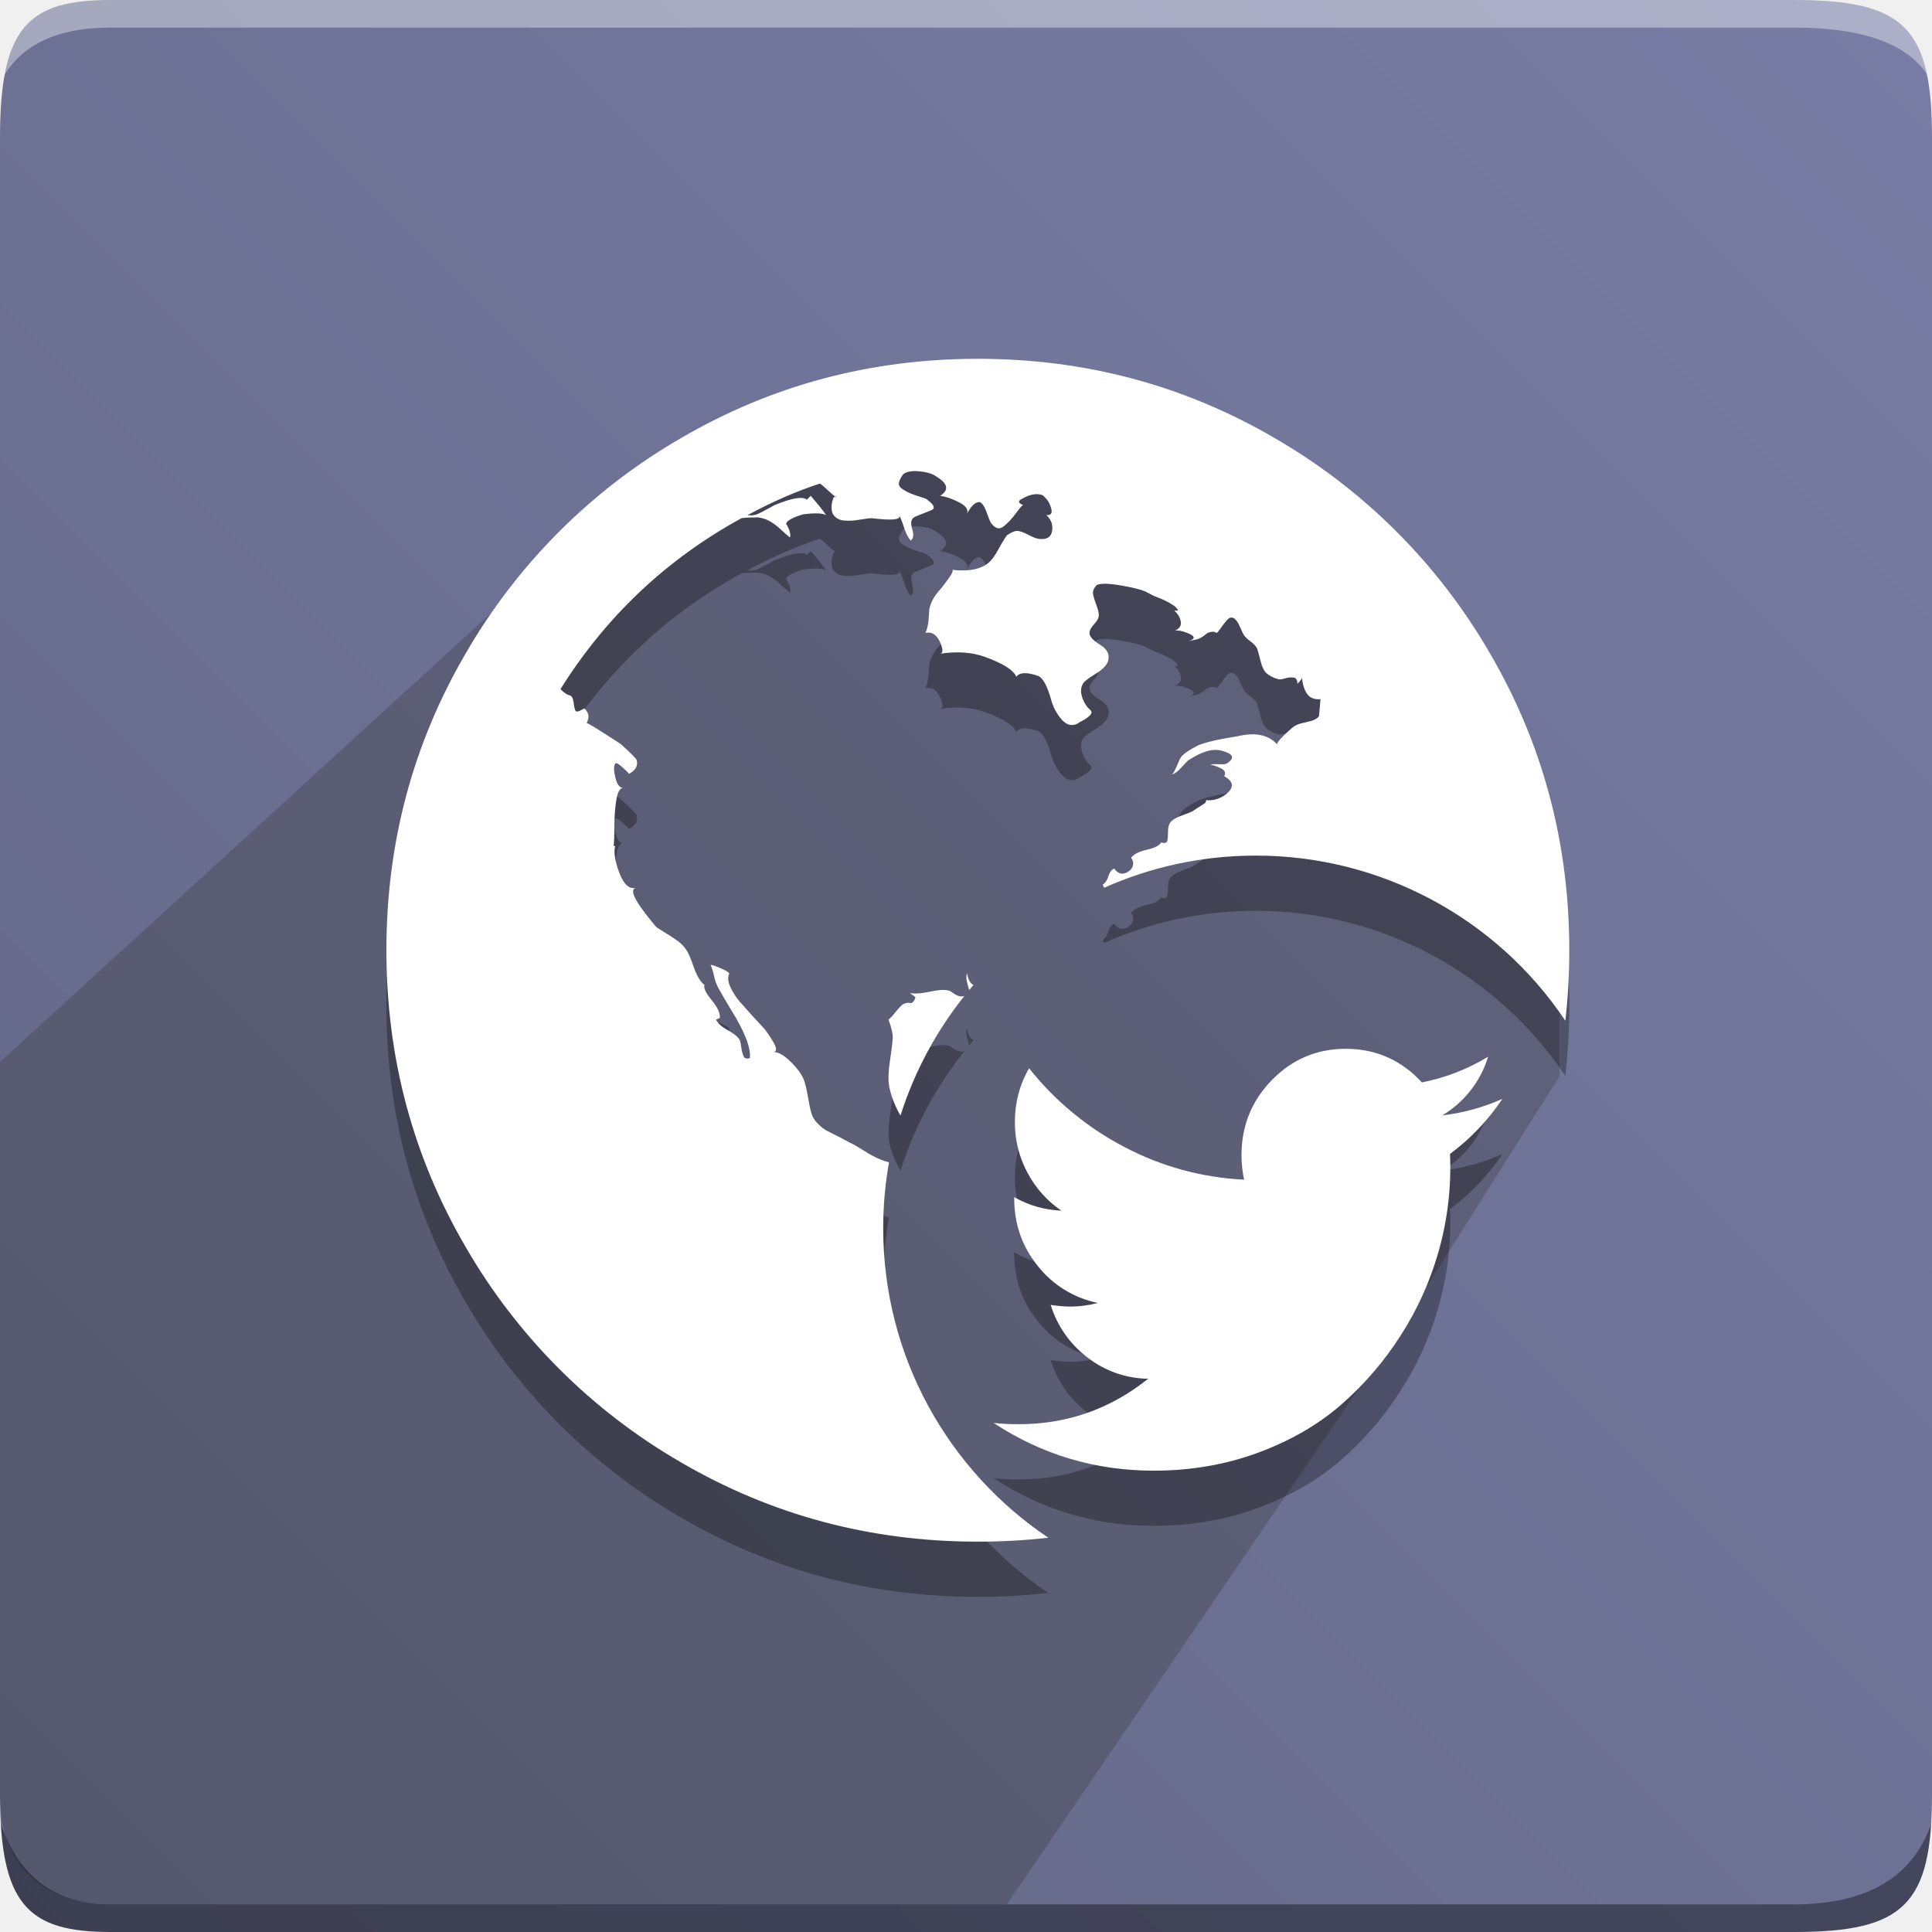
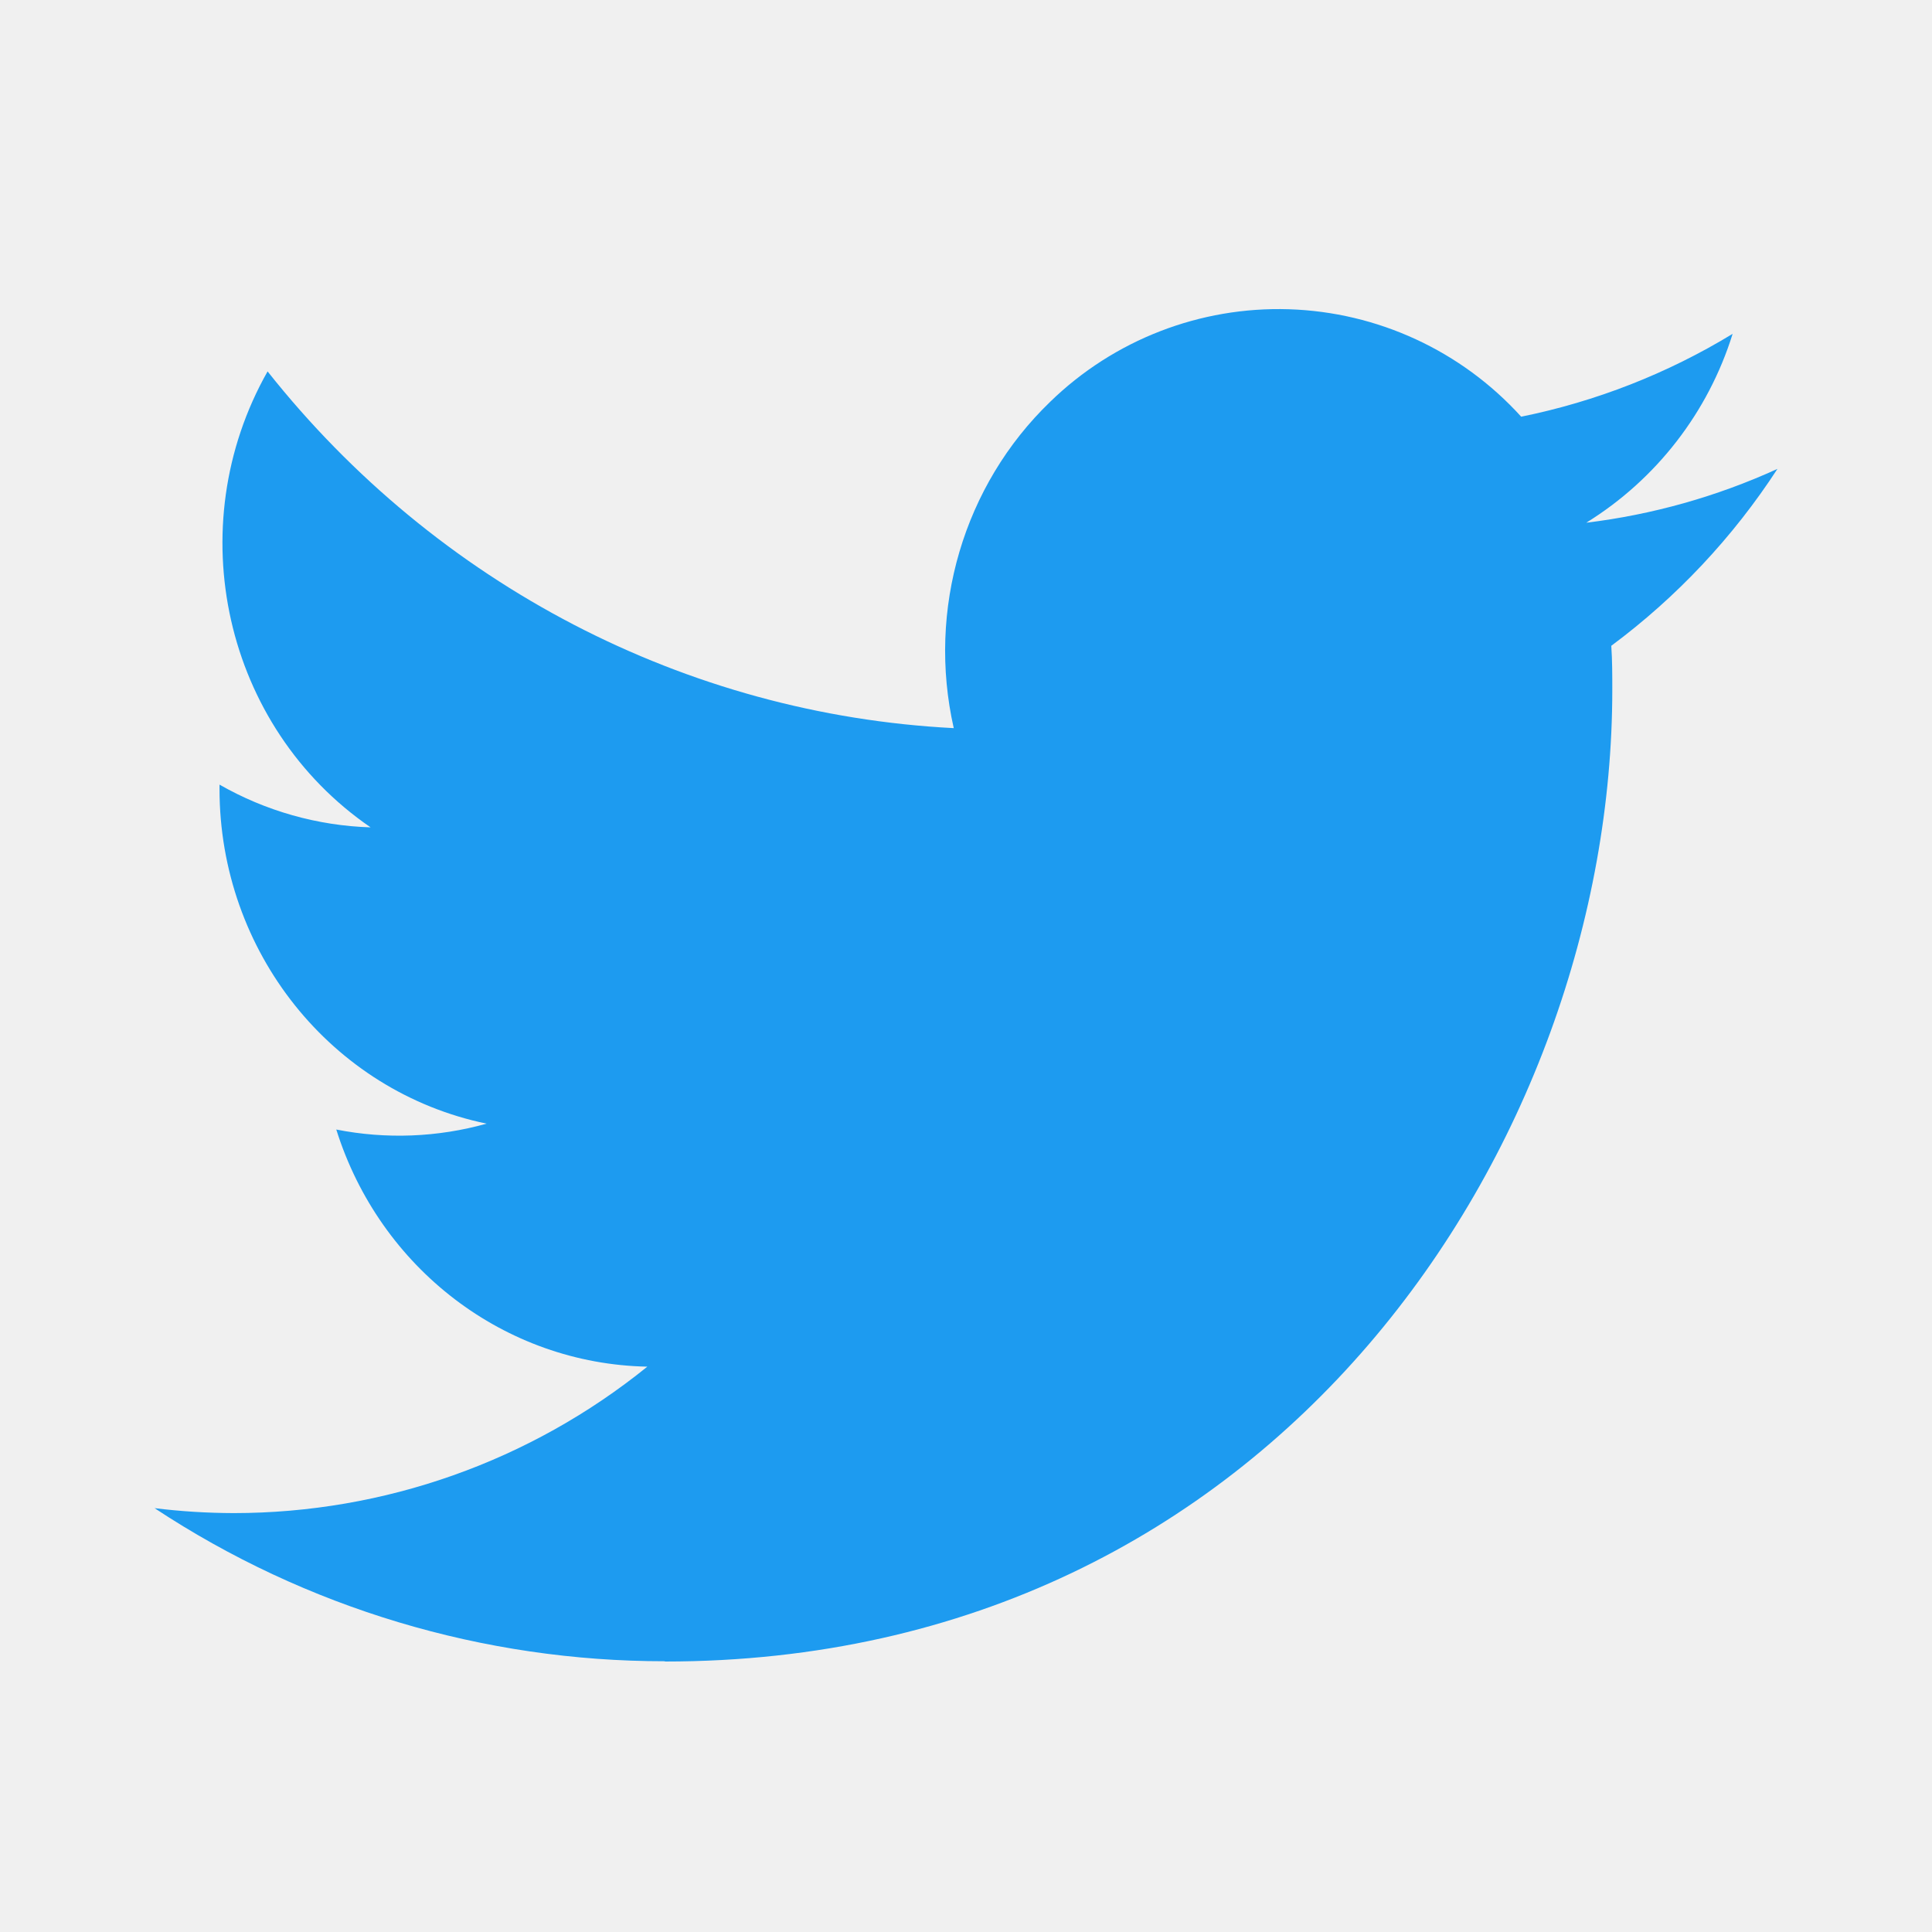
- <svg xmlns="http://www.w3.org/2000/svg" xmlns:xlink="http://www.w3.org/1999/xlink" width="70" height="70">
-   <defs>
-     <path id="a" d="M4 0h61c4 0 5 1 5 5v60c0 4-1 5-5 5H4c-3 0-4-1-4-5V5c0-4 1-5 4-5z" />
-     <linearGradient id="c" x1="98.162%" x2="0%" y1="1.838%" y2="100%">
-       <stop offset="0%" stop-color="#797DA5" />
-       <stop offset="50.799%" stop-color="#6D7194" />
-       <stop offset="100%" stop-color="#626584" />
-     </linearGradient>
-   </defs>
-   <g fill="none" fill-rule="evenodd">
-     <mask id="b" fill="#fff">
-       <use xlink:href="#a" />
-     </mask>
-     <g mask="url(#b)">
-       <path fill="url(#c)" d="M0 0H70V70H0z" />
-       <path fill="#FFF" fill-opacity=".383" d="M4 1h61c2.667 0 4.333.667 5 2V0H0v3c.667-1.333 2-2 4-2z" />
-       <path fill="#393939" d="M36.482 69H4c-2 0-4-1-4-4V38.476l18.007-16.457L28 15l13-1 10 7 5.5 10.364V39L51 47.716 36.482 69z" opacity=".324" />
-       <path fill="#000" fill-opacity=".383" d="M4 69h61c2.667 0 4.333-1 5-3v4H0v-4c.667 2 2 3 4 3z" />
-       <path fill="#000" d="M56.715 38.982A13.487 13.487 0 0 0 45.5 33c-1.957 0-3.816.416-5.494 1.165a.686.686 0 0 0-.057-.108c.093-.056.162-.158.209-.307.046-.149.116-.242.21-.279.167.223.362.242.585.056.13-.149.14-.298.028-.447.093-.13.284-.228.572-.293.288-.065.46-.153.516-.265.13.038.205.019.223-.055.019-.075.028-.186.028-.335 0-.15.028-.26.084-.335.074-.093.214-.177.419-.251.204-.075.325-.121.362-.14l.475-.307c.055-.074.055-.111 0-.111a1.01 1.01 0 0 0 .865-.307c.186-.205.13-.39-.168-.558.056-.112.028-.2-.084-.265a1.46 1.46 0 0 0-.418-.154c.056-.018.163-.023.32-.014.159.01.257-.004.294-.042.279-.186.214-.334-.196-.446-.316-.093-.716.019-1.2.335-.037.018-.125.107-.264.265-.14.158-.265.246-.377.265.037 0 .079-.047.125-.14.047-.093.093-.195.14-.306a.856.856 0 0 1 .098-.196c.111-.13.316-.27.613-.418.26-.112.745-.224 1.451-.335.633-.149 1.107-.047 1.423.307-.037-.037.052-.158.265-.363.214-.205.35-.316.405-.335.056-.037.195-.079.419-.125.223-.047.362-.117.418-.21l.056-.613c-.223.018-.386-.047-.488-.196-.103-.149-.163-.344-.182-.586 0 .038-.056.112-.167.224 0-.13-.042-.205-.126-.224a.671.671 0 0 0-.32.028c-.13.037-.215.047-.252.028a1.095 1.095 0 0 1-.418-.21c-.093-.083-.168-.236-.223-.46a7.936 7.936 0 0 0-.112-.418c-.037-.093-.126-.19-.265-.293-.14-.102-.228-.2-.265-.293a3.026 3.026 0 0 1-.07-.153 3.41 3.41 0 0 0-.084-.182.589.589 0 0 0-.111-.153.213.213 0 0 0-.154-.07c-.056 0-.12.047-.195.14a5.451 5.451 0 0 0-.21.279c-.064.093-.106.139-.125.139a.228.228 0 0 0-.167-.042.89.89 0 0 0-.126.028.47.47 0 0 0-.125.084.78.78 0 0 1-.14.097.637.637 0 0 1-.237.084 1.824 1.824 0 0 0-.237.056c.279-.093.27-.195-.028-.307-.186-.074-.335-.102-.447-.084.168-.074.238-.186.21-.334a.671.671 0 0 0-.237-.391h.139c-.019-.075-.098-.154-.237-.237a3.42 3.42 0 0 0-.488-.237 2.402 2.402 0 0 1-.363-.168c-.149-.093-.465-.181-.949-.265-.483-.084-.79-.088-.92-.014-.094.112-.135.21-.126.293.01.084.046.214.111.39.066.177.098.294.098.35.019.111-.032.232-.153.362-.121.13-.182.242-.182.335 0 .13.13.274.391.433.26.158.353.358.279.6-.056.148-.205.297-.446.446-.242.149-.391.26-.447.335-.093.148-.107.32-.042.516.065.195.163.349.293.46.037.037.051.075.042.112-.01.037-.042.079-.098.125a1.249 1.249 0 0 1-.153.112c-.047.028-.107.06-.181.098l-.084.055c-.205.093-.395.038-.572-.167a1.804 1.804 0 0 1-.377-.725c-.13-.465-.279-.744-.446-.837-.428-.15-.698-.14-.81.027-.092-.241-.474-.483-1.143-.725-.465-.167-1.005-.205-1.619-.112.112-.018.112-.158 0-.418-.13-.28-.307-.39-.53-.335a1.4 1.4 0 0 0 .112-.488c.018-.214.028-.34.028-.377.056-.242.167-.456.335-.642a5.35 5.35 0 0 0 .46-.613c.065-.112.07-.168.014-.168.651.074 1.116-.028 1.395-.307.093-.093.2-.25.32-.474.122-.223.22-.381.294-.474.167-.112.297-.163.39-.154.093.01.228.06.405.154.177.093.312.139.405.139.26.019.404-.084.432-.307a.606.606 0 0 0-.21-.558c.224.019.252-.14.085-.474a1.065 1.065 0 0 0-.224-.251c-.223-.075-.474-.028-.753.14-.149.074-.13.148.056.222-.019-.018-.107.08-.265.293a2.36 2.36 0 0 1-.46.489c-.15.111-.298.065-.447-.14-.019-.019-.07-.144-.154-.377-.083-.232-.172-.358-.265-.376-.148 0-.297.14-.446.418.056-.149-.047-.288-.307-.418s-.484-.205-.67-.223c.354-.224.28-.475-.223-.754-.13-.074-.32-.12-.572-.14-.25-.018-.432.02-.544.112-.093.13-.144.237-.153.321-.01.084.037.158.14.223.101.065.2.117.292.154.093.037.2.074.321.111.12.038.2.066.237.084.26.186.335.316.223.39a3.374 3.374 0 0 1-.237.098l-.32.126c-.094.037-.15.074-.168.112-.056.074-.056.204 0 .39.056.186.037.316-.056.39-.093-.092-.177-.255-.251-.487-.074-.233-.14-.386-.195-.46.13.167-.103.222-.698.167l-.279-.028c-.074 0-.223.018-.446.055a2.073 2.073 0 0 1-.572.028.519.519 0 0 1-.377-.223c-.074-.149-.074-.335 0-.558.019-.074.056-.093.112-.056a4.18 4.18 0 0 1-.307-.265c-.13-.12-.223-.2-.28-.237-.855.28-1.73.66-2.622 1.144.112.019.223.01.335-.028.093-.037.214-.097.362-.181a9.41 9.41 0 0 1 .28-.154c.632-.26 1.023-.325 1.171-.195l.14-.14c.26.298.446.53.558.698-.13-.074-.41-.084-.837-.028-.372.112-.577.223-.614.335.13.223.177.39.14.502a4.358 4.358 0 0 1-.321-.279 2.213 2.213 0 0 0-.405-.307c-.13-.074-.27-.12-.418-.14-.298 0-.503.01-.614.029-2.716 1.488-4.902 3.552-6.557 6.194.13.13.242.204.335.223.074.019.12.102.14.251.018.149.041.251.069.307.028.056.135.028.32-.084.168.15.196.326.084.53.02-.018.428.233 1.228.754.354.316.549.511.586.586.056.204-.037.372-.279.502-.019-.037-.102-.12-.251-.251-.149-.13-.233-.167-.251-.112-.056.093-.051.265.014.517.065.25.163.367.293.348-.13 0-.219.15-.265.447-.047.297-.07.628-.07.99 0 .363-.01.582-.028.656l.056.028c-.056.223-.005.544.153.962.158.419.358.6.6.545-.242.055-.056.455.558 1.2.112.148.186.232.223.25.056.038.168.107.335.21.168.102.307.195.419.279.111.083.204.181.279.293.074.093.167.302.279.627.111.326.242.545.39.656-.037.112.052.298.266.558.213.26.311.475.292.642a.136.136 0 0 0-.07.028.136.136 0 0 1-.069.028c.056.13.2.26.432.39.233.13.377.251.433.363.019.056.037.149.056.28.018.13.046.232.083.306.038.074.112.093.224.056.037-.372-.186-.949-.67-1.73a22.924 22.924 0 0 1-.474-.81 1.604 1.604 0 0 1-.154-.432 2.128 2.128 0 0 0-.125-.404c.037 0 .093.014.167.042.074.027.154.06.237.097.084.037.154.075.21.112.055.037.074.065.055.084-.056.13-.037.292.056.488.093.195.205.367.335.516a38.267 38.267 0 0 0 .81.893c.11.111.24.293.39.544.149.251.149.377 0 .377.167 0 .353.093.558.279.204.186.362.372.474.558.093.148.167.39.223.725.056.335.103.558.14.67.037.13.116.256.237.376.12.121.237.21.349.265l.446.224.363.195c.093.037.265.135.516.293a3.6 3.6 0 0 0 .6.32c.113.046.212.077.298.095-.139.775-.211 1.573-.211 2.388 0 4.673 2.374 8.791 5.982 11.215a22.58 22.58 0 0 1-2.553.142c-3.888 0-7.473-.958-10.757-2.874a21.332 21.332 0 0 1-7.798-7.798C14.958 43.902 14 40.316 14 36.429c0-3.888.958-7.473 2.874-10.757a21.332 21.332 0 0 1 7.798-7.798C27.956 15.958 31.541 15 35.43 15c3.887 0 7.473.958 10.756 2.874a21.332 21.332 0 0 1 7.798 7.798c1.916 3.284 2.874 6.869 2.874 10.757 0 .866-.047 1.717-.142 2.553zM35.27 37.689l-.155.184a4.725 4.725 0 0 0-.064-.23c-.047-.159-.051-.284-.014-.377.042.226.12.367.233.423zm-.329.397a13.467 13.467 0 0 0-2.314 4.331 2.814 2.814 0 0 1-.171-.324c-.177-.391-.265-.735-.265-1.033 0-.186.023-.432.07-.74.046-.306.074-.539.083-.697.01-.158-.041-.386-.153-.683.056-.037.14-.126.251-.265.112-.14.205-.237.28-.293a.498.498 0 0 1 .125-.042.285.285 0 0 1 .125 0c.037.01.075-.005.112-.042a.354.354 0 0 0 .084-.167.831.831 0 0 0-.112-.084c-.056-.056-.093-.084-.112-.084.13.056.396.042.796-.042.4-.083.655-.07.767.042.173.128.318.168.434.123zm19.491 3.73a8.009 8.009 0 0 1-1.895 1.993 11.171 11.171 0 0 1-.433 3.6 11.31 11.31 0 0 1-1.35 2.969 11.595 11.595 0 0 1-2.158 2.513c-.835.729-1.84 1.31-3.018 1.744-1.177.434-2.437.65-3.778.65-2.113 0-4.047-.576-5.801-1.73.273.031.577.047.912.047 1.755 0 3.318-.55 4.69-1.648a3.635 3.635 0 0 1-2.198-.77 3.772 3.772 0 0 1-1.334-1.905c.258.04.495.06.714.06.335 0 .666-.044.994-.132a3.704 3.704 0 0 1-2.17-1.331c-.573-.705-.86-1.523-.86-2.454v-.048c.53.302 1.1.466 1.708.49a3.825 3.825 0 0 1-1.228-1.374 3.821 3.821 0 0 1-.456-1.839c0-.7.171-1.35.515-1.946a10.756 10.756 0 0 0 3.444 2.848 10.358 10.358 0 0 0 4.345 1.188 4.371 4.371 0 0 1-.093-.884c0-1.067.368-1.976 1.105-2.728.737-.753 1.628-1.129 2.672-1.129 1.092 0 2.012.406 2.76 1.218a7.315 7.315 0 0 0 2.398-.931 3.732 3.732 0 0 1-1.66 2.125 7.405 7.405 0 0 0 2.175-.597z" opacity=".3" />
-       <path fill="#FFF" d="M56.715 36.982A13.487 13.487 0 0 0 45.5 31c-1.957 0-3.816.416-5.494 1.165a.686.686 0 0 0-.057-.108c.093-.056.162-.158.209-.307.046-.149.116-.242.21-.279.167.223.362.242.585.056.13-.149.14-.298.028-.447.093-.13.284-.228.572-.293.288-.065.46-.153.516-.265.13.038.205.019.223-.055.019-.075.028-.186.028-.335 0-.15.028-.26.084-.335.074-.093.214-.177.419-.251.204-.075.325-.121.362-.14l.475-.307c.055-.074.055-.111 0-.111a1.01 1.01 0 0 0 .865-.307c.186-.205.13-.39-.168-.558.056-.112.028-.2-.084-.265a1.46 1.46 0 0 0-.418-.154c.056-.018.163-.023.32-.014.159.01.257-.004.294-.042.279-.186.214-.334-.196-.446-.316-.093-.716.019-1.2.335-.037.018-.125.107-.264.265-.14.158-.265.246-.377.265.037 0 .079-.047.125-.14.047-.093.093-.195.14-.306a.856.856 0 0 1 .098-.196c.111-.13.316-.27.613-.418.26-.112.745-.224 1.451-.335.633-.149 1.107-.047 1.423.307-.037-.037.052-.158.265-.363.214-.205.35-.316.405-.335.056-.037.195-.079.419-.125.223-.047.362-.117.418-.21l.056-.613c-.223.018-.386-.047-.488-.196-.103-.149-.163-.344-.182-.586 0 .038-.056.112-.167.224 0-.13-.042-.205-.126-.224a.671.671 0 0 0-.32.028c-.13.037-.215.047-.252.028a1.095 1.095 0 0 1-.418-.21c-.093-.083-.168-.236-.223-.46a7.936 7.936 0 0 0-.112-.418c-.037-.093-.126-.19-.265-.293-.14-.102-.228-.2-.265-.293a3.026 3.026 0 0 1-.07-.153 3.41 3.41 0 0 0-.084-.182.589.589 0 0 0-.111-.153.213.213 0 0 0-.154-.07c-.056 0-.12.047-.195.14a5.451 5.451 0 0 0-.21.279c-.064.093-.106.139-.125.139a.228.228 0 0 0-.167-.042.89.89 0 0 0-.126.028.47.47 0 0 0-.125.084.78.78 0 0 1-.14.097.637.637 0 0 1-.237.084 1.824 1.824 0 0 0-.237.056c.279-.093.27-.195-.028-.307-.186-.074-.335-.102-.447-.084.168-.074.238-.186.21-.334a.671.671 0 0 0-.237-.391h.139c-.019-.075-.098-.154-.237-.237a3.42 3.42 0 0 0-.488-.237 2.402 2.402 0 0 1-.363-.168c-.149-.093-.465-.181-.949-.265-.483-.084-.79-.088-.92-.014-.094.112-.135.21-.126.293.01.084.046.214.111.39.066.177.098.294.098.35.019.111-.032.232-.153.362-.121.13-.182.242-.182.335 0 .13.13.274.391.433.26.158.353.358.279.6-.056.148-.205.297-.446.446-.242.149-.391.26-.447.335-.093.148-.107.32-.042.516.065.195.163.349.293.46.037.037.051.075.042.112-.01.037-.042.079-.098.125a1.249 1.249 0 0 1-.153.112c-.047.028-.107.06-.181.098l-.084.055c-.205.093-.395.038-.572-.167a1.804 1.804 0 0 1-.377-.725c-.13-.465-.279-.744-.446-.837-.428-.15-.698-.14-.81.027-.092-.241-.474-.483-1.143-.725-.465-.167-1.005-.205-1.619-.112.112-.018.112-.158 0-.418-.13-.28-.307-.39-.53-.335a1.4 1.4 0 0 0 .112-.488c.018-.214.028-.34.028-.377.056-.242.167-.456.335-.642a5.35 5.35 0 0 0 .46-.613c.065-.112.07-.168.014-.168.651.074 1.116-.028 1.395-.307.093-.093.2-.25.32-.474.122-.223.22-.381.294-.474.167-.112.297-.163.39-.154.093.01.228.06.405.154.177.093.312.139.405.139.26.019.404-.084.432-.307a.606.606 0 0 0-.21-.558c.224.019.252-.14.085-.474a1.065 1.065 0 0 0-.224-.251c-.223-.075-.474-.028-.753.14-.149.074-.13.148.056.222-.019-.018-.107.08-.265.293a2.36 2.36 0 0 1-.46.489c-.15.111-.298.065-.447-.14-.019-.019-.07-.144-.154-.377-.083-.232-.172-.358-.265-.376-.148 0-.297.14-.446.418.056-.149-.047-.288-.307-.418s-.484-.205-.67-.223c.354-.224.28-.475-.223-.754-.13-.074-.32-.12-.572-.14-.25-.018-.432.02-.544.112-.093.13-.144.237-.153.321-.01.084.037.158.14.223.101.065.2.117.292.154.093.037.2.074.321.111.12.038.2.066.237.084.26.186.335.316.223.39a3.374 3.374 0 0 1-.237.098l-.32.126c-.094.037-.15.074-.168.112-.056.074-.056.204 0 .39.056.186.037.316-.056.39-.093-.092-.177-.255-.251-.487-.074-.233-.14-.386-.195-.46.13.167-.103.222-.698.167l-.279-.028c-.074 0-.223.018-.446.055a2.073 2.073 0 0 1-.572.028.519.519 0 0 1-.377-.223c-.074-.149-.074-.335 0-.558.019-.074.056-.093.112-.056a4.18 4.18 0 0 1-.307-.265c-.13-.12-.223-.2-.28-.237-.855.28-1.73.66-2.622 1.144.112.019.223.01.335-.028.093-.037.214-.097.362-.181a9.41 9.41 0 0 1 .28-.154c.632-.26 1.023-.325 1.171-.195l.14-.14c.26.298.446.53.558.698-.13-.074-.41-.084-.837-.028-.372.112-.577.223-.614.335.13.223.177.39.14.502a4.358 4.358 0 0 1-.321-.279 2.213 2.213 0 0 0-.405-.307c-.13-.074-.27-.12-.418-.14-.298 0-.503.01-.614.029-2.716 1.488-4.902 3.552-6.557 6.194.13.13.242.204.335.223.074.019.12.102.14.251.018.149.041.251.069.307.028.056.135.028.32-.084.168.15.196.326.084.53.02-.018.428.233 1.228.754.354.316.549.511.586.586.056.204-.037.372-.279.502-.019-.037-.102-.12-.251-.251-.149-.13-.233-.167-.251-.112-.056.093-.051.265.014.517.065.25.163.367.293.348-.13 0-.219.15-.265.447-.047.297-.07.628-.07.99 0 .363-.01.582-.028.656l.056.028c-.056.223-.005.544.153.962.158.419.358.6.6.545-.242.055-.056.455.558 1.2.112.148.186.232.223.25.056.038.168.107.335.21.168.102.307.195.419.279.111.083.204.181.279.293.074.093.167.302.279.627.111.326.242.545.39.656-.037.112.052.298.266.558.213.26.311.475.292.642a.136.136 0 0 0-.07.028.136.136 0 0 1-.069.028c.056.13.2.26.432.39.233.13.377.251.433.363.019.056.037.149.056.28.018.13.046.232.083.306.038.074.112.093.224.056.037-.372-.186-.949-.67-1.73a22.924 22.924 0 0 1-.474-.81 1.604 1.604 0 0 1-.154-.432 2.128 2.128 0 0 0-.125-.404c.037 0 .093.014.167.042.074.027.154.06.237.097.084.037.154.075.21.112.055.037.074.065.055.084-.056.13-.037.292.056.488.093.195.205.367.335.516a38.267 38.267 0 0 0 .81.893c.11.111.24.293.39.544.149.251.149.377 0 .377.167 0 .353.093.558.279.204.186.362.372.474.558.093.148.167.39.223.725.056.335.103.558.14.67.037.13.116.256.237.376.12.121.237.21.349.265l.446.224.363.195c.093.037.265.135.516.293a3.6 3.6 0 0 0 .6.32c.113.046.212.077.298.095-.139.775-.211 1.573-.211 2.388 0 4.673 2.374 8.791 5.982 11.215a22.58 22.58 0 0 1-2.553.142c-3.888 0-7.473-.958-10.757-2.874a21.332 21.332 0 0 1-7.798-7.798C14.958 41.902 14 38.316 14 34.429c0-3.888.958-7.473 2.874-10.757a21.332 21.332 0 0 1 7.798-7.798C27.956 13.958 31.541 13 35.43 13c3.887 0 7.473.958 10.756 2.874a21.332 21.332 0 0 1 7.798 7.798c1.916 3.284 2.874 6.869 2.874 10.757 0 .866-.047 1.717-.142 2.553zM35.27 35.689l-.155.184a4.725 4.725 0 0 0-.064-.23c-.047-.159-.051-.284-.014-.377.042.226.12.367.233.423zm-.329.397a13.467 13.467 0 0 0-2.314 4.331 2.814 2.814 0 0 1-.171-.324c-.177-.391-.265-.735-.265-1.033 0-.186.023-.432.07-.74.046-.306.074-.539.083-.697.01-.158-.041-.386-.153-.683.056-.037.14-.126.251-.265.112-.14.205-.237.28-.293a.498.498 0 0 1 .125-.042.285.285 0 0 1 .125 0c.037.01.075-.005.112-.042a.354.354 0 0 0 .084-.167.831.831 0 0 0-.112-.084c-.056-.056-.093-.084-.112-.084.13.056.396.042.796-.042.4-.083.655-.07.767.042.173.128.318.168.434.123zm19.491 3.73a8.009 8.009 0 0 1-1.895 1.993 11.171 11.171 0 0 1-.433 3.6 11.31 11.31 0 0 1-1.35 2.969 11.595 11.595 0 0 1-2.158 2.513c-.835.729-1.84 1.31-3.018 1.744-1.177.434-2.437.65-3.778.65-2.113 0-4.047-.576-5.801-1.73.273.031.577.047.912.047 1.755 0 3.318-.55 4.69-1.648a3.635 3.635 0 0 1-2.198-.77 3.772 3.772 0 0 1-1.334-1.905c.258.04.495.06.714.06.335 0 .666-.044.994-.132a3.704 3.704 0 0 1-2.17-1.331c-.573-.705-.86-1.523-.86-2.454v-.048c.53.302 1.1.466 1.708.49a3.825 3.825 0 0 1-1.228-1.374 3.821 3.821 0 0 1-.456-1.839c0-.7.171-1.35.515-1.946a10.756 10.756 0 0 0 3.444 2.848 10.358 10.358 0 0 0 4.345 1.188 4.371 4.371 0 0 1-.093-.884c0-1.067.368-1.976 1.105-2.728.737-.753 1.628-1.129 2.672-1.129 1.092 0 2.012.406 2.76 1.218a7.315 7.315 0 0 0 2.398-.931 3.732 3.732 0 0 1-1.66 2.125 7.405 7.405 0 0 0 2.175-.597z" />
-     </g>
-   </g>
+ <svg xmlns="http://www.w3.org/2000/svg" width="50" height="50">
+   <path d="M41.7 16.713c.026.38.026.76.026 1.143C41.726 29.533 33.058 43 17.208 43v-.007A23.953 23.953 0 0 1 4 39.031c.68.084 1.365.126 2.05.128a17.03 17.03 0 0 0 10.703-3.79c-3.688-.072-6.92-2.538-8.05-6.137a8.38 8.38 0 0 0 3.89-.152c-4.02-.833-6.912-4.456-6.912-8.662v-.112a8.4 8.4 0 0 0 3.91 1.106c-3.786-2.595-4.953-7.761-2.666-11.8 4.375 5.521 10.83 8.877 17.758 9.232-.694-3.069.255-6.285 2.493-8.443a8.475 8.475 0 0 1 12.192.383A17.03 17.03 0 0 0 44.84 8.64a8.834 8.834 0 0 1-3.788 4.888A16.802 16.802 0 0 0 46 12.135a17.762 17.762 0 0 1-4.3 4.578Z" fill="#1D9BF0" />
</svg>
